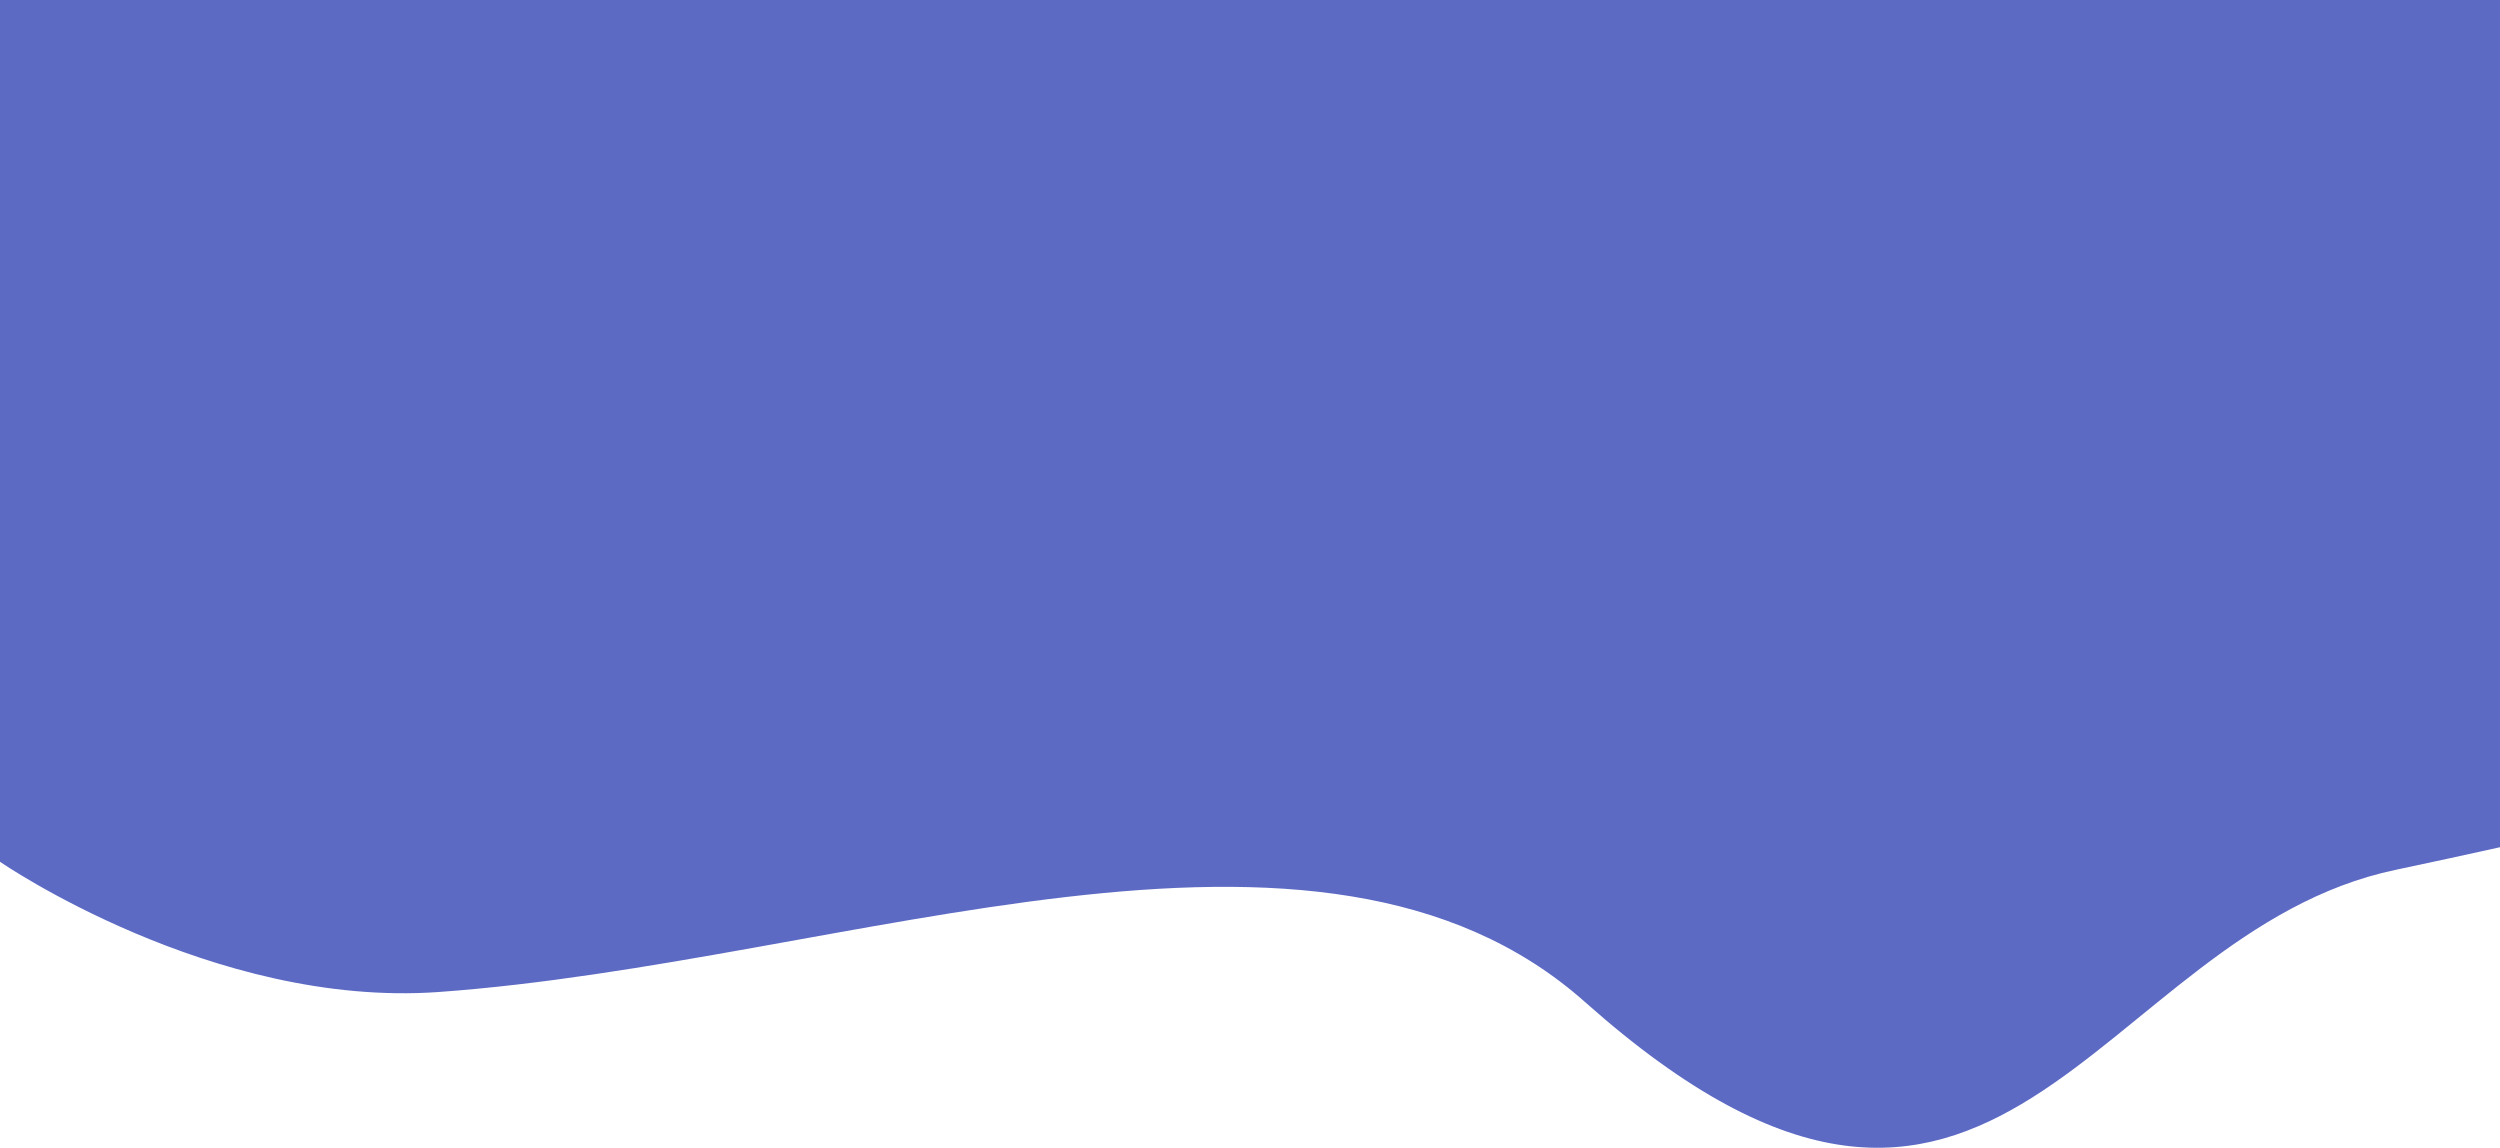
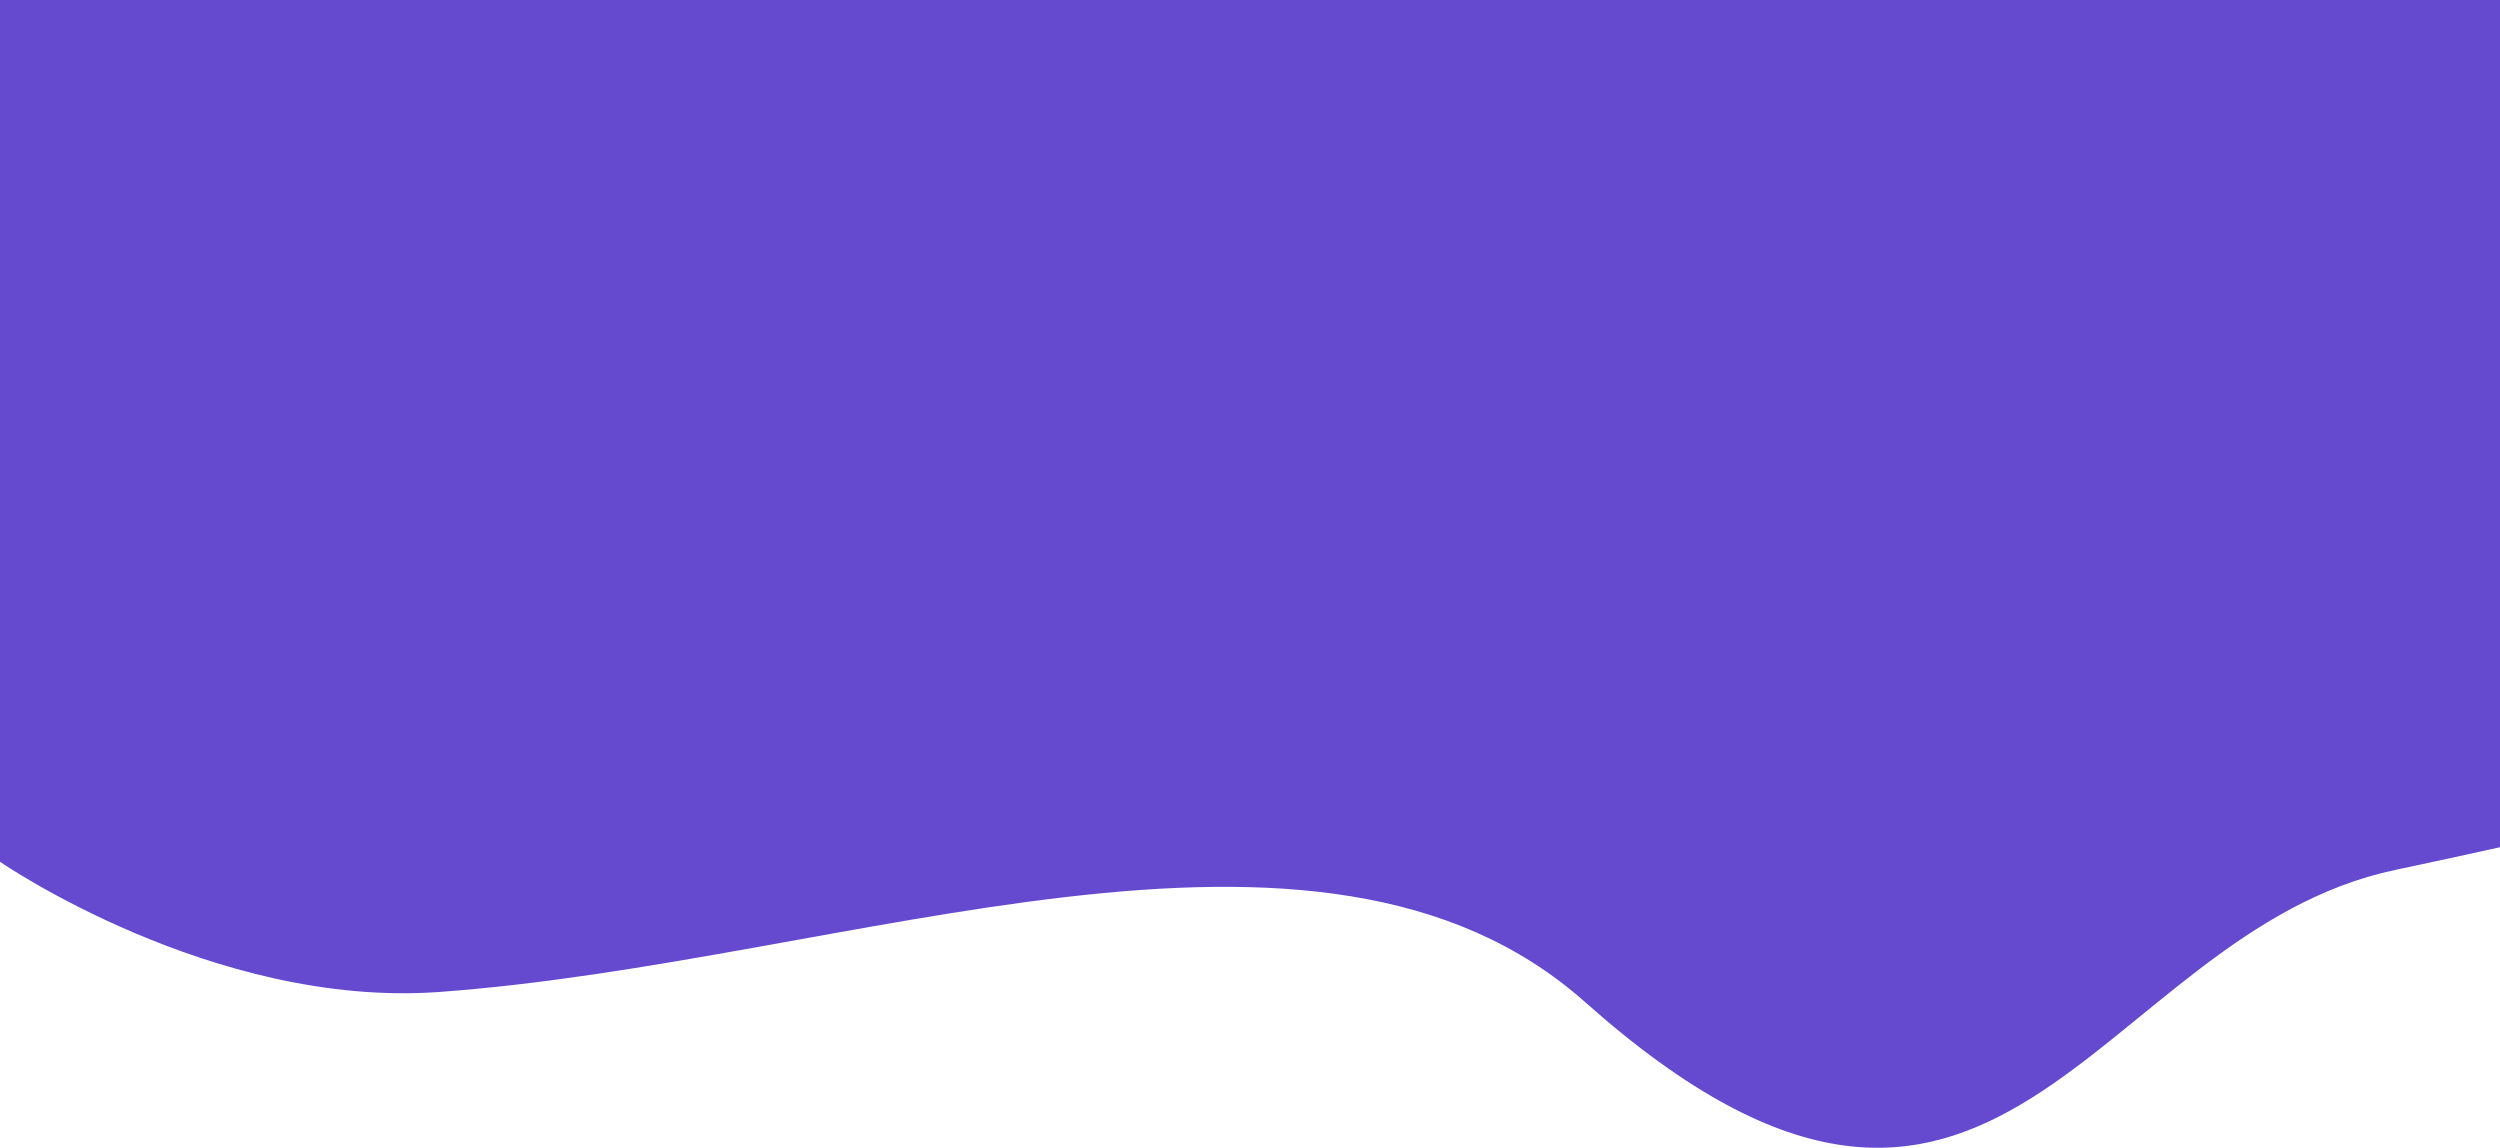
<svg xmlns="http://www.w3.org/2000/svg" width="1440" height="661.1" viewBox="0 0 1440 661.1">
-   <style type="text/css">circle, ellipse, line, path, polygon, polyline, rect, text { fill: #5c6ac4 !important; }</style>
-   <path fill="#5c6ac4" d="M1440 488c-19.3 4.3-39.2 8.6-60 13-174.2 36.5-228.8 288-467 76.2-153.6-136.6-424-22.8-660.4-5.8-130.2 9.3-252.6-75-252.6-75V0h1440" />
+   <style type="text/css">circle, ellipse, line, path, polygon, polyline, rect, text { fill: #6549ce !important; }</style>
+   <path fill="#6549ce" d="M1440 488c-19.3 4.3-39.2 8.6-60 13-174.2 36.5-228.8 288-467 76.2-153.6-136.6-424-22.8-660.4-5.8-130.2 9.3-252.6-75-252.6-75V0h1440" />
</svg>
